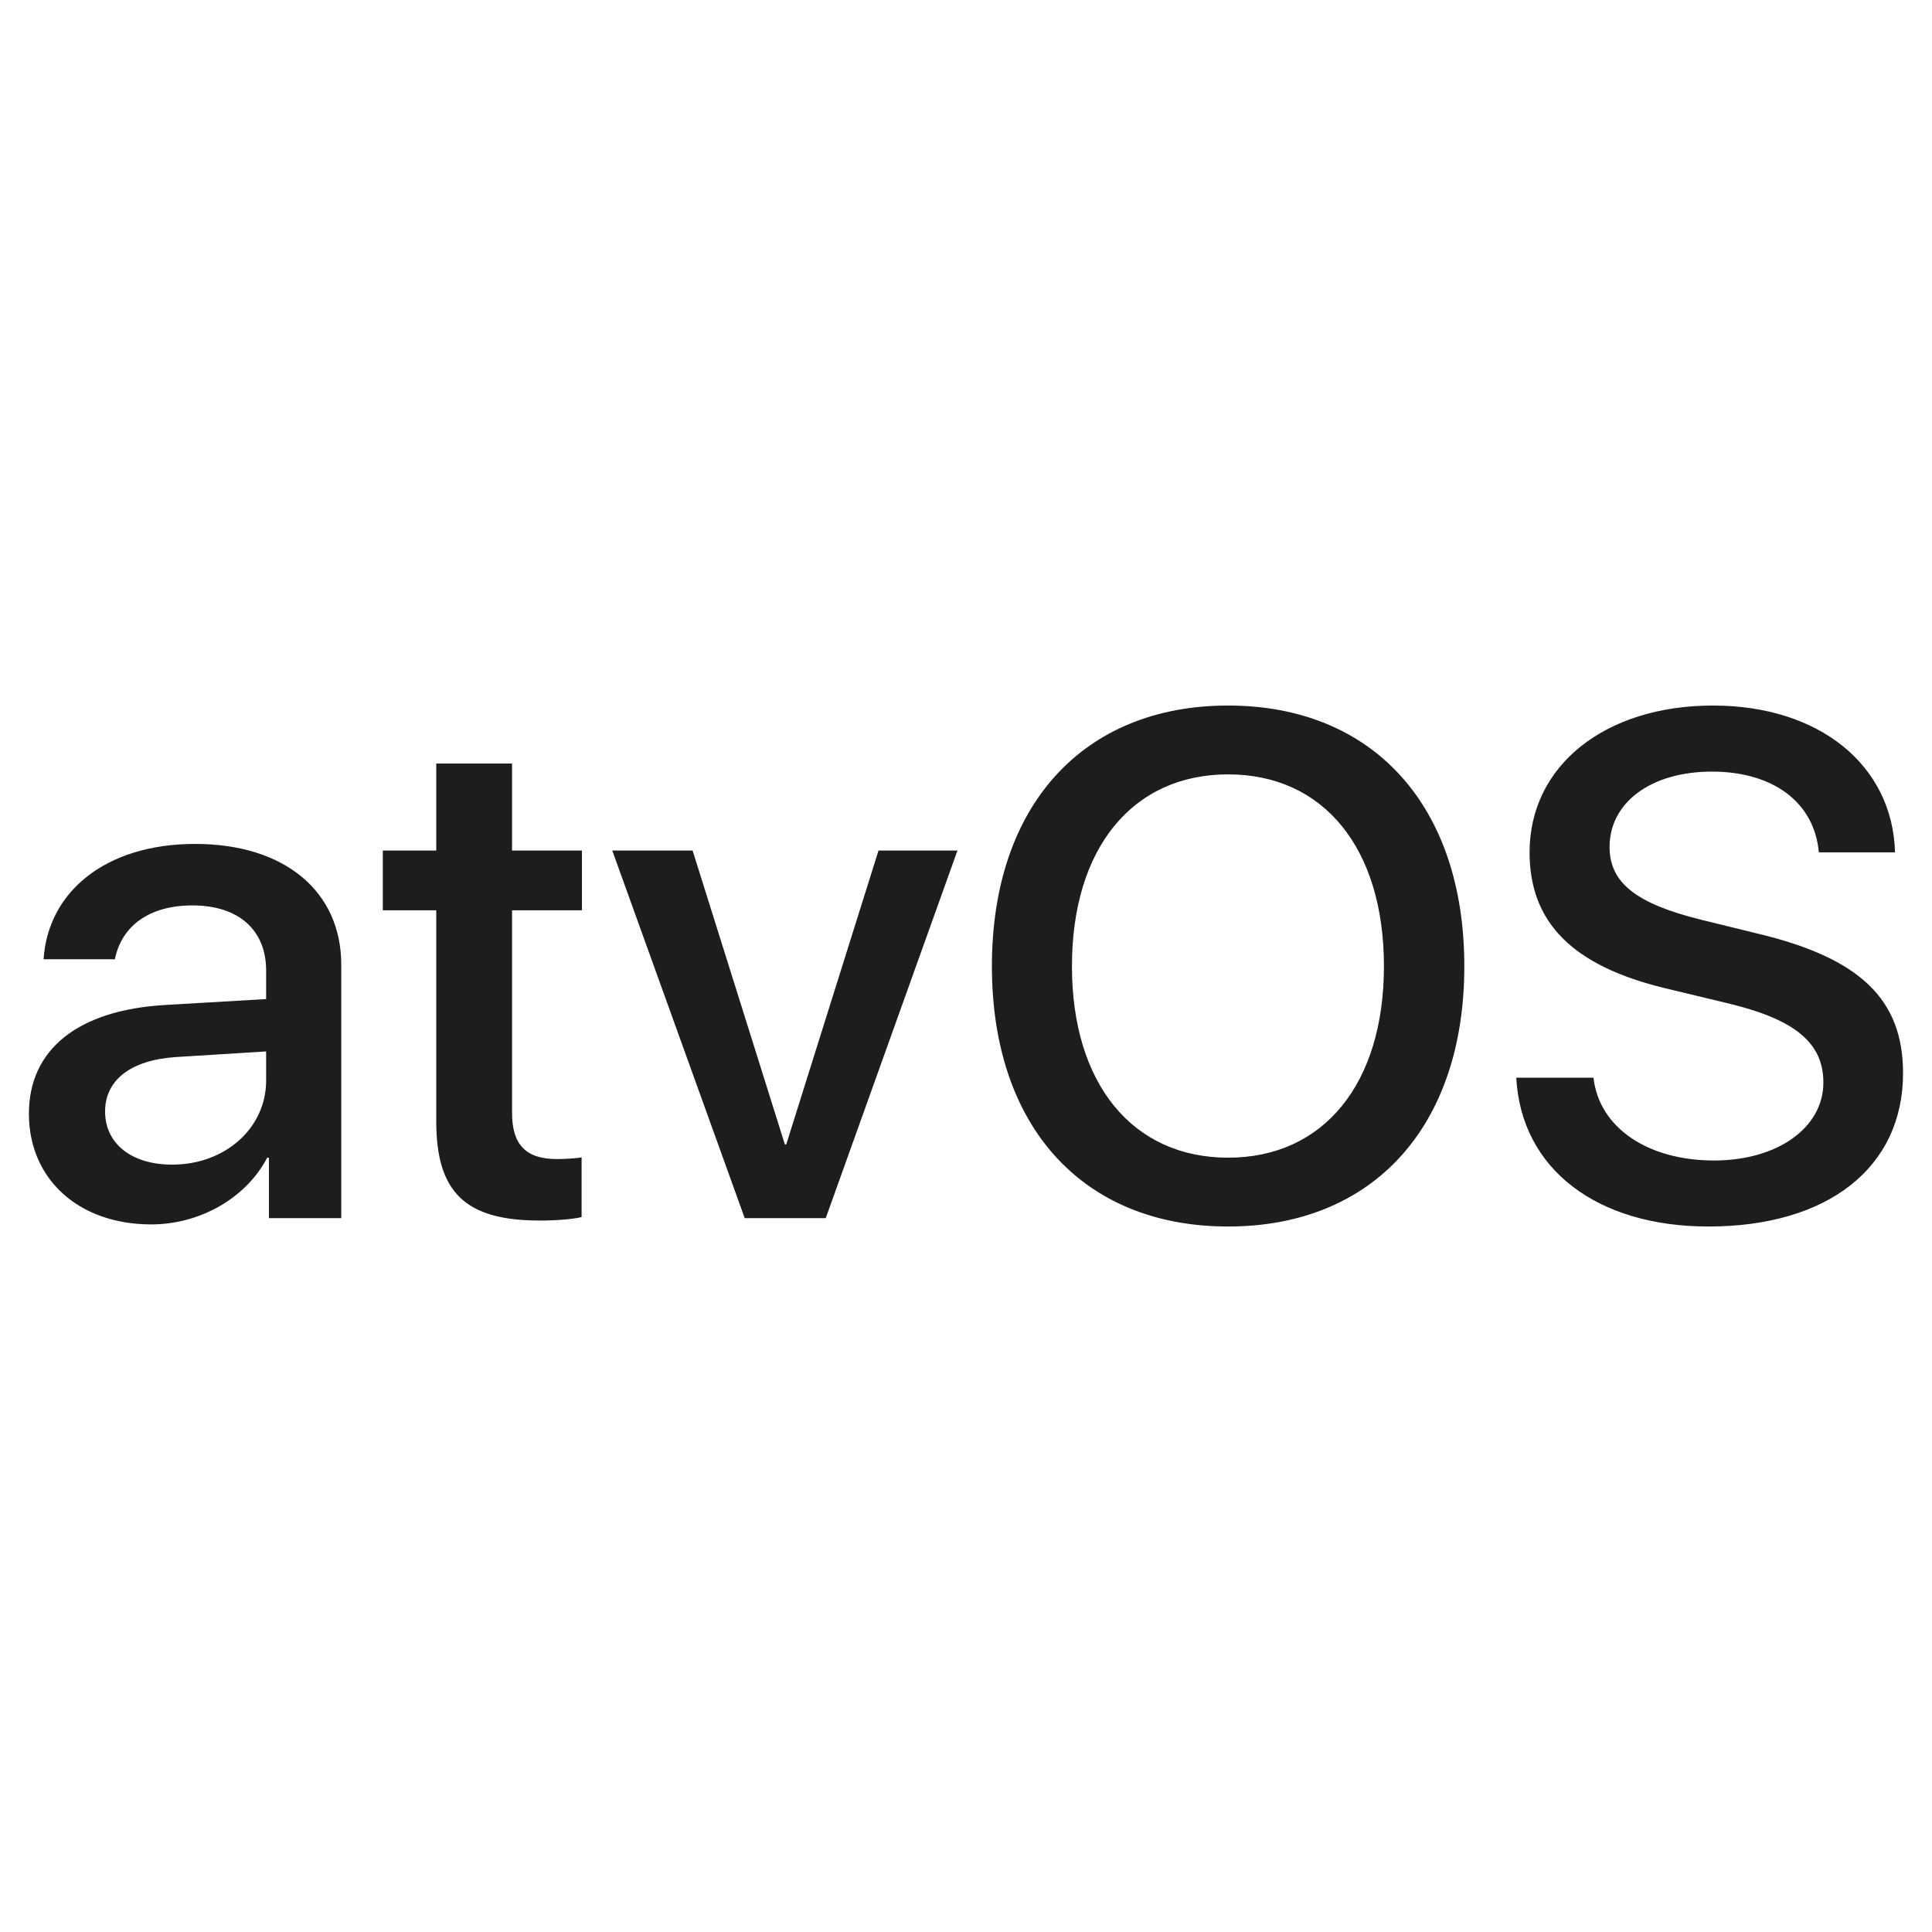
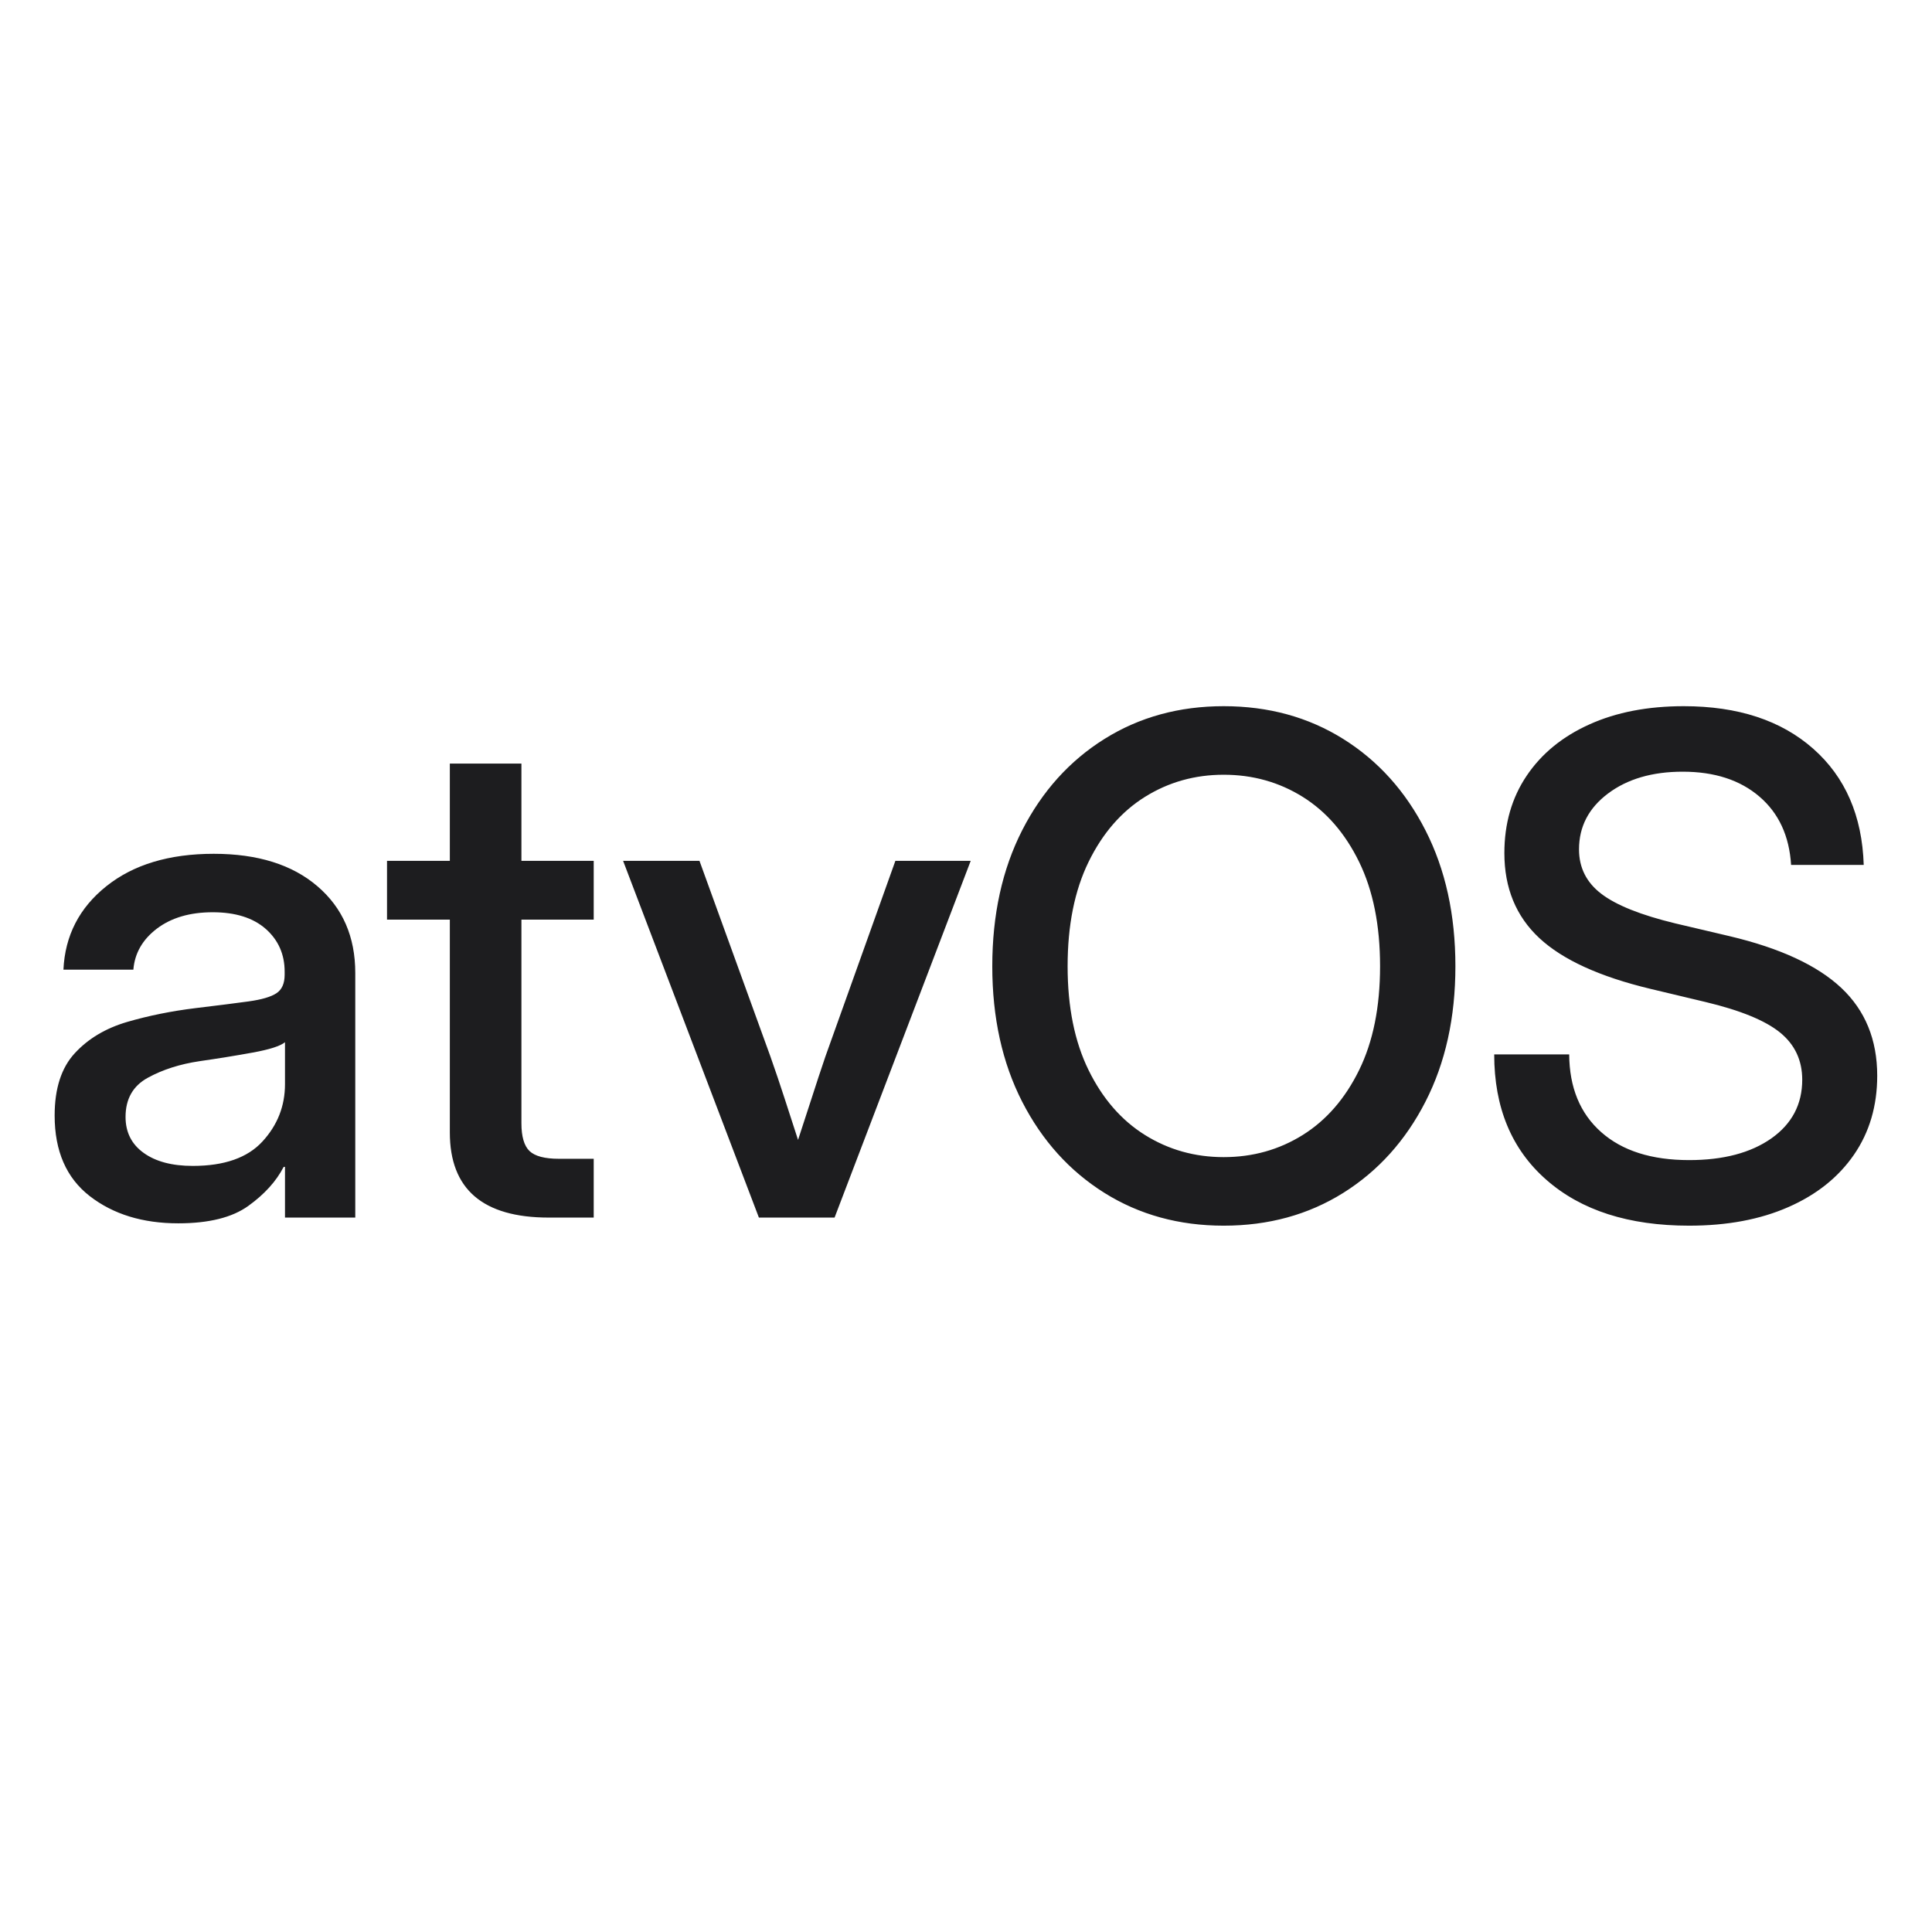
- <svg xmlns="http://www.w3.org/2000/svg" viewBox="0 0 4050 4050">
+ <svg xmlns="http://www.w3.org/2000/svg" viewBox="0 0 2793 2793">
  <style>path{fill:#1d1d1f}@media (prefers-color-scheme:dark){path{fill:#f5f5f7}}</style>
-   <path transform="translate(60 1478.5)" d="m300.9 962.9c-85 0-140.6-43.9-140.6-111.3 0-65.9 53.4-107.7 147.9-114.2l189.7-11.8v60.8c0 100.4-86.4 176.5-197 176.5zm-43.9 125.3c101 0 198.4-54.2 243.1-139.9h3.7v126.7h151.6v-531c0-154.5-119.4-253.4-306.2-253.4-190.4 0-309 102.5-317.8 241.7h149.4c13.9-68.9 71-112.8 162.6-112.8 96.7 0 154.5 51.3 154.5 136.9v59.4l-210.9 12.4c-183.1 10.3-286.4 93-286.4 227.8 0 138.4 105.5 232.2 256.4 232.2zm597.5-966.1v182.4h-112v125.2h112v442.4c0 148.7 60.8 208 216.8 208 35.2 0 70.3-2.9 87.9-7.3v-125.2c-10.3 2.2-35.9 3.6-52 3.6-64.5 0-93.8-30-93.8-96.7v-424.8h146.5v-125.2h-146.5v-182.4zm1092.6 182.4h-165.5l-193.4 616h-2.9l-193.4-616h-168.4l277.6 770.5h169.9zm567.4-304c-304.7 0-495.2 210.3-495.2 546.4 0 336.2 190.5 545.7 495.2 545.7 303.9 0 495.1-209.5 495.1-545.7 0-336.1-191.2-546.4-495.1-546.4zm0 144.3c200.6 0 326.6 155.3 326.6 402.1 0 246.1-126 401.4-326.6 401.4-200.7 0-327.4-155.3-327.4-401.4 0-246.8 126.7-402.1 327.4-402.1zm604 635.8c10.3 191.1 168.5 312 402.9 312 250.5 0 407.9-123.8 407.9-321.5 0-154.6-90-241.7-306.8-293l-116.5-28.6c-136.2-33.7-191.9-77.6-191.9-152.3 0-93.8 87.2-158.2 214.6-158.2 127.4 0 214.6 63.7 224.1 169.2h159.7c-5.1-182.4-158.2-307.7-381.6-307.7-225.6 0-384.5 125.3-384.5 307.7 0 147.2 90.1 238 284.2 284.9l136.9 32.9c137 33.7 194.8 82.8 194.8 164.8 0 94.5-95.9 163.4-229.2 163.4-139.2 0-241-68.9-252.7-173.6z" />
+   <path transform="translate(79.0 1020.9)" d="M178.7 747.6Q101.6 747.6 50.8 708.3Q0 668.9 0 591.8Q0 533.2 29.1 501.7Q58.1 470.2 104.7 456.5Q151.4 442.9 203.6 436.5Q252 430.7 280.3 426.8Q308.6 422.9 320.6 415Q332.5 407.2 332.5 388.2L332.5 383.8Q332.5 346.2 305.2 322Q277.8 297.9 228.5 297.9Q179.2 297.9 147.9 321.5Q116.7 345.2 113.8 380.9L12.7 380.9Q16.1 307.1 74.7 260.3Q133.3 213.4 230 213.4Q325.2 213.4 379.9 260.3Q434.6 307.1 434.6 385.7L434.6 739.3L333 739.3L333 666L331.1 666Q314.9 697.3 280 722.4Q245.1 747.6 178.7 747.6ZM199.7 664.6Q268.1 664.6 300.5 629.2Q333 593.8 333 546.4L333 485.8Q322.8 494.1 286.6 500.7Q250.5 507.3 209.5 513.2Q167 519.5 134.8 537.1Q102.5 554.7 102.5 593.8Q102.5 627 128.7 645.8Q154.8 664.6 199.7 664.6ZM779.3 223.6L779.3 308.6L674.8 308.6L674.8 603Q674.8 631.8 686.5 643.1Q698.3 654.3 729 654.3L779.3 654.3L779.3 739.3L714.4 739.3Q571.3 739.3 571.3 616.2L571.3 308.6L480.5 308.6L480.5 223.6L571.3 223.6L571.3 83L674.8 83L674.8 223.6ZM1018.1 739.3L821.8 223.6L932.2 223.6L1034.7 506.3Q1045.4 536.6 1055.2 566.9Q1065 597.2 1074.7 627Q1084.5 597.2 1094.3 566.9Q1104 536.6 1114.3 506.3L1215.4 223.6L1324.3 223.6L1127.5 739.3ZM1690 751Q1593.3 751 1517.6 703.6Q1442 656.2 1398.7 571.8Q1355.5 487.3 1355.5 376Q1355.5 264.2 1398.7 179.4Q1442 94.7 1517.6 47.4Q1593.3 0 1690 0Q1787.2 0 1862.9 47.4Q1938.5 94.7 1981.7 179.4Q2025 264.2 2025 376Q2025 487.3 1981.7 571.8Q1938.5 656.2 1862.9 703.6Q1787.2 751 1690 751ZM1690 651.9Q1753 651.9 1804.3 619.9Q1855.5 587.9 1885.8 526.1Q1916.1 464.4 1916.1 376Q1916.1 287.1 1885.8 225.1Q1855.5 163.1 1804.3 131.1Q1753 99.1 1690 99.1Q1627.5 99.1 1576.2 131.1Q1525 163.1 1494.7 225.1Q1464.4 287.1 1464.4 376Q1464.4 464.4 1494.7 526.1Q1525 587.9 1576.2 619.9Q1627.5 651.9 1690 651.9ZM2362.9 751Q2232 751 2156.6 684.8Q2081.1 618.7 2081.1 503.4L2189.5 503.4Q2190 575.2 2235.7 615.7Q2281.3 656.2 2362.9 656.2Q2437.1 656.2 2481.8 624.8Q2526.4 593.3 2526.4 540Q2526.4 498 2494.5 471.9Q2462.5 445.8 2386.8 427.7L2307.2 408.7Q2196.9 382.3 2146.3 335.2Q2095.8 288.1 2095.8 212.4Q2095.8 148.4 2128 100.6Q2160.2 52.7 2218.6 26.4Q2276.9 0 2355.1 0Q2472.7 0 2542.3 61.5Q2611.9 123 2615.3 229.5L2510.3 229.5Q2506.4 166.5 2464.4 130.6Q2422.4 94.7 2353.6 94.7Q2287.7 94.7 2245.7 126.2Q2203.7 157.7 2203.7 207Q2203.7 246.6 2235.9 271.2Q2268.1 295.9 2342.9 314L2421.5 332.5Q2530.8 358.4 2582.8 407.2Q2634.8 456.1 2634.8 534.2Q2634.8 599.6 2601.2 648.4Q2567.5 697.3 2506.4 724.1Q2445.4 751 2362.9 751Z" />
</svg>
